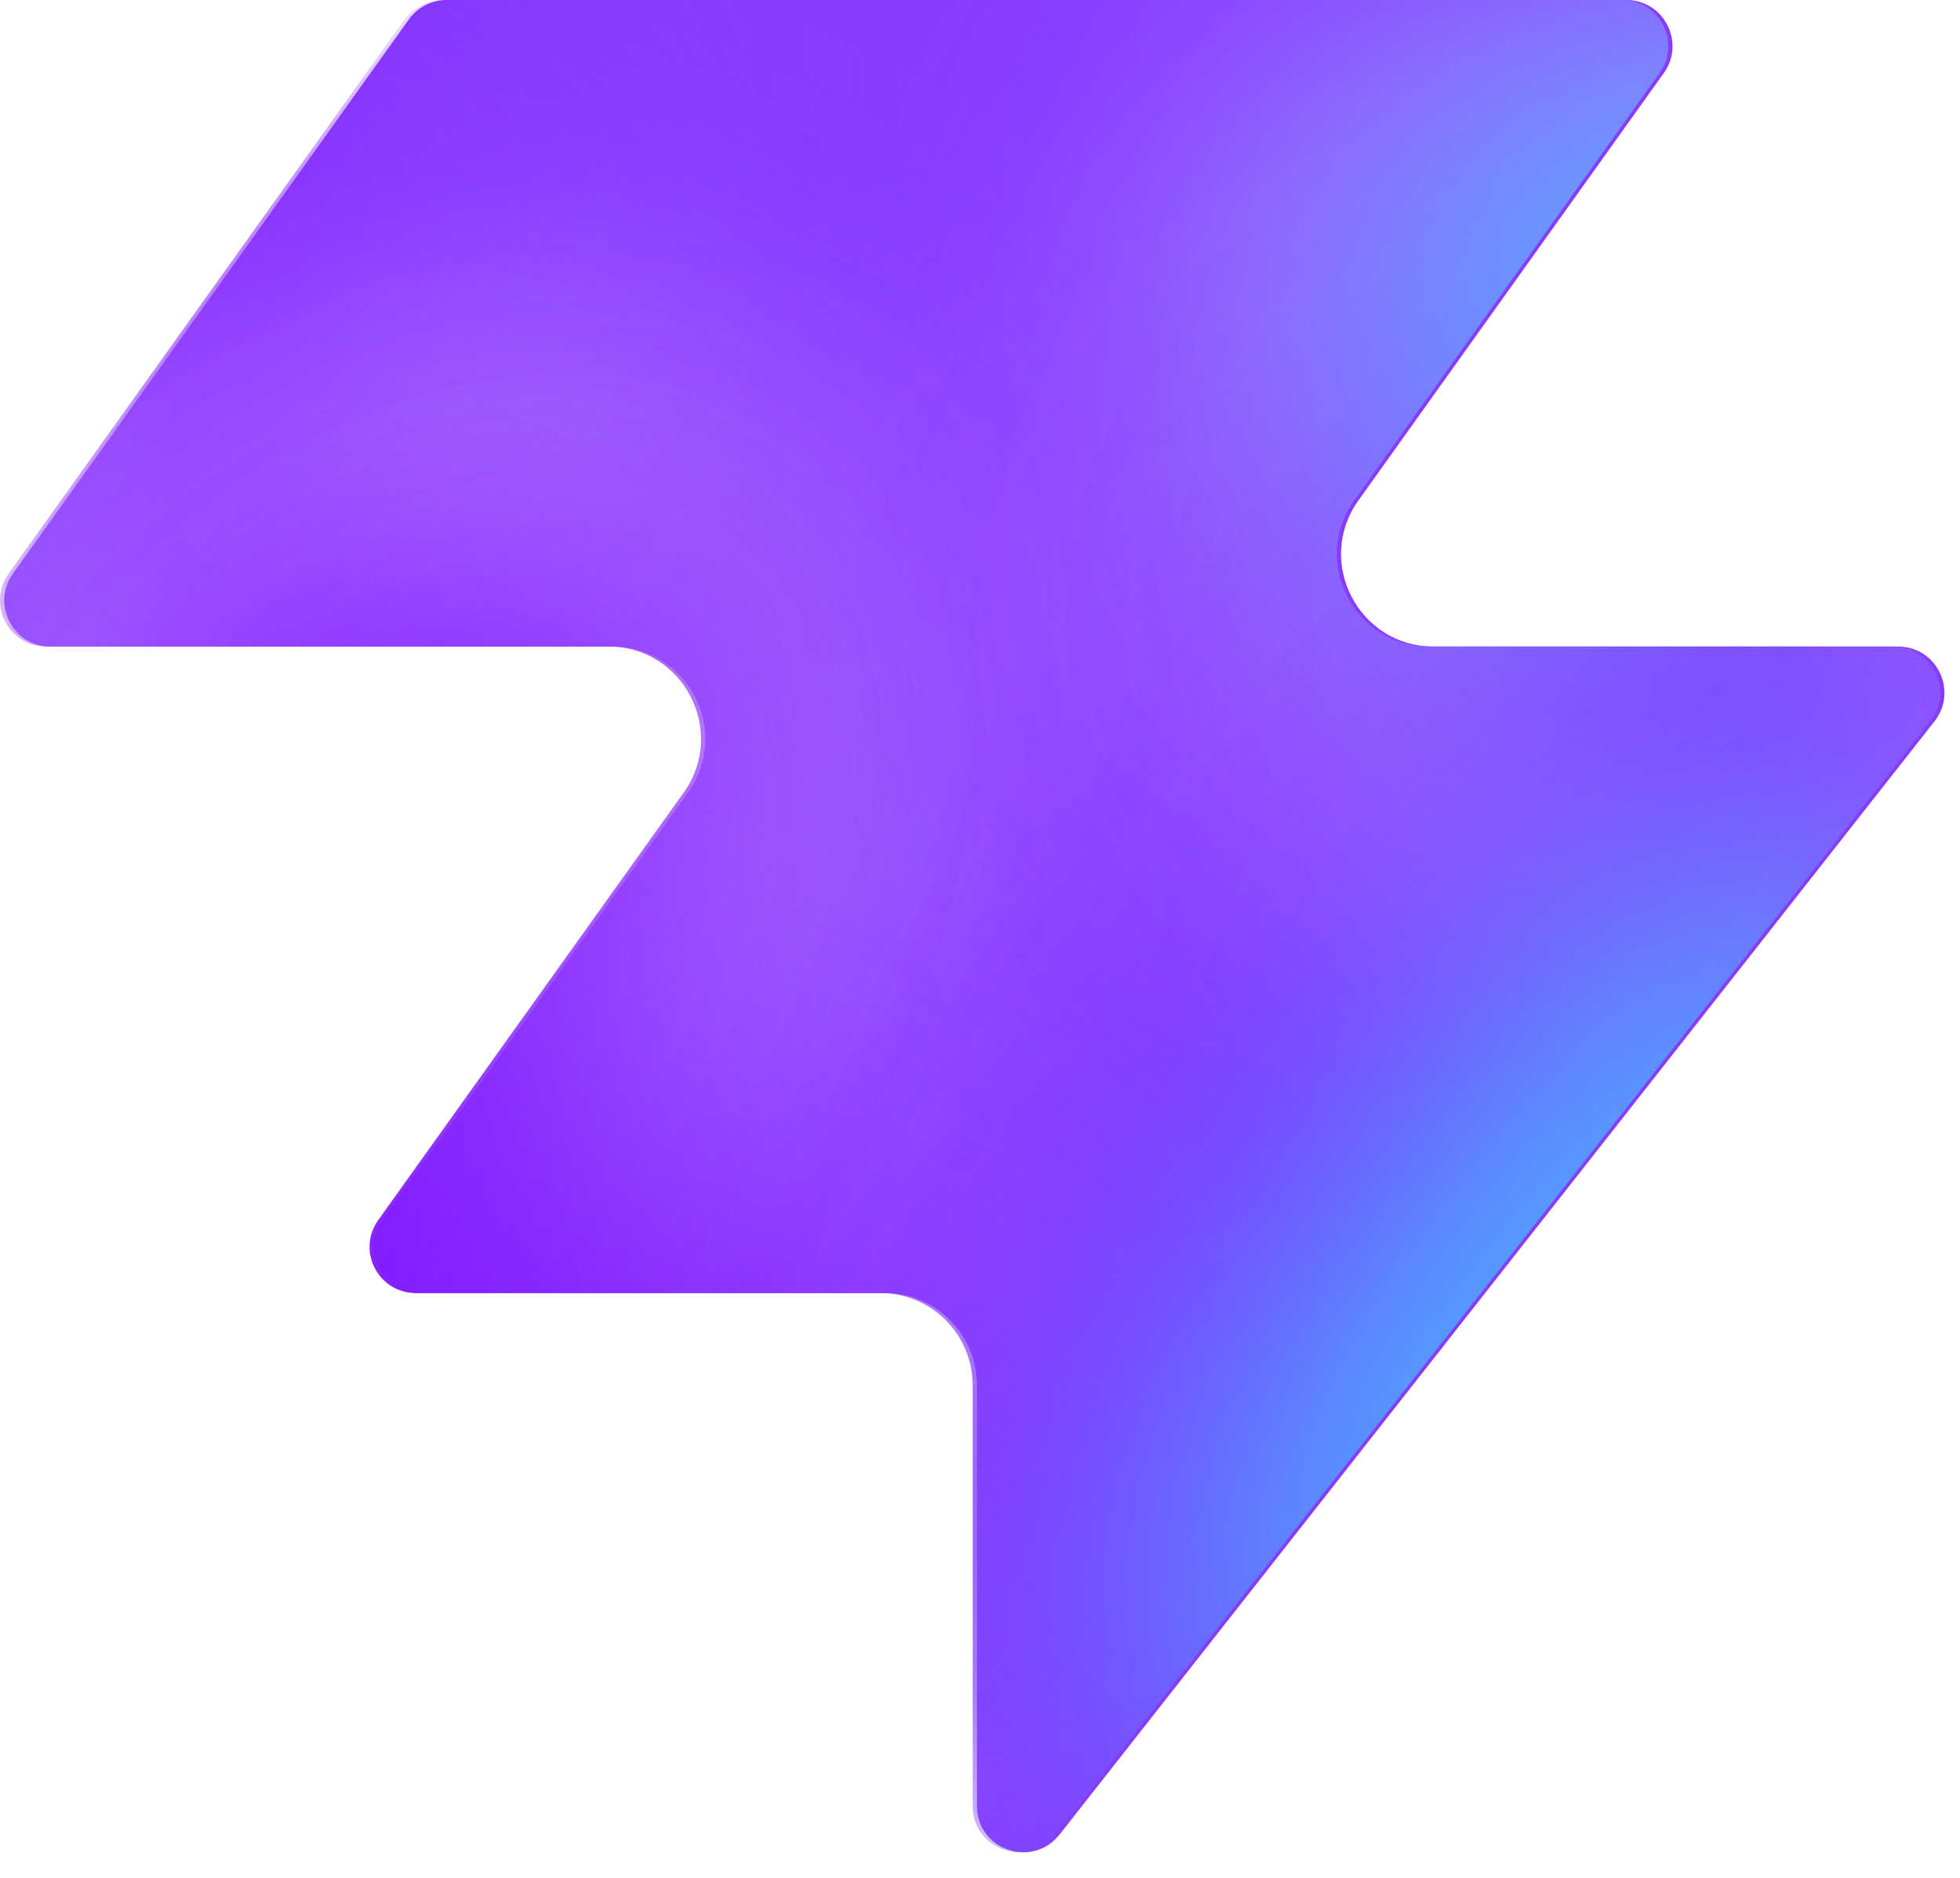
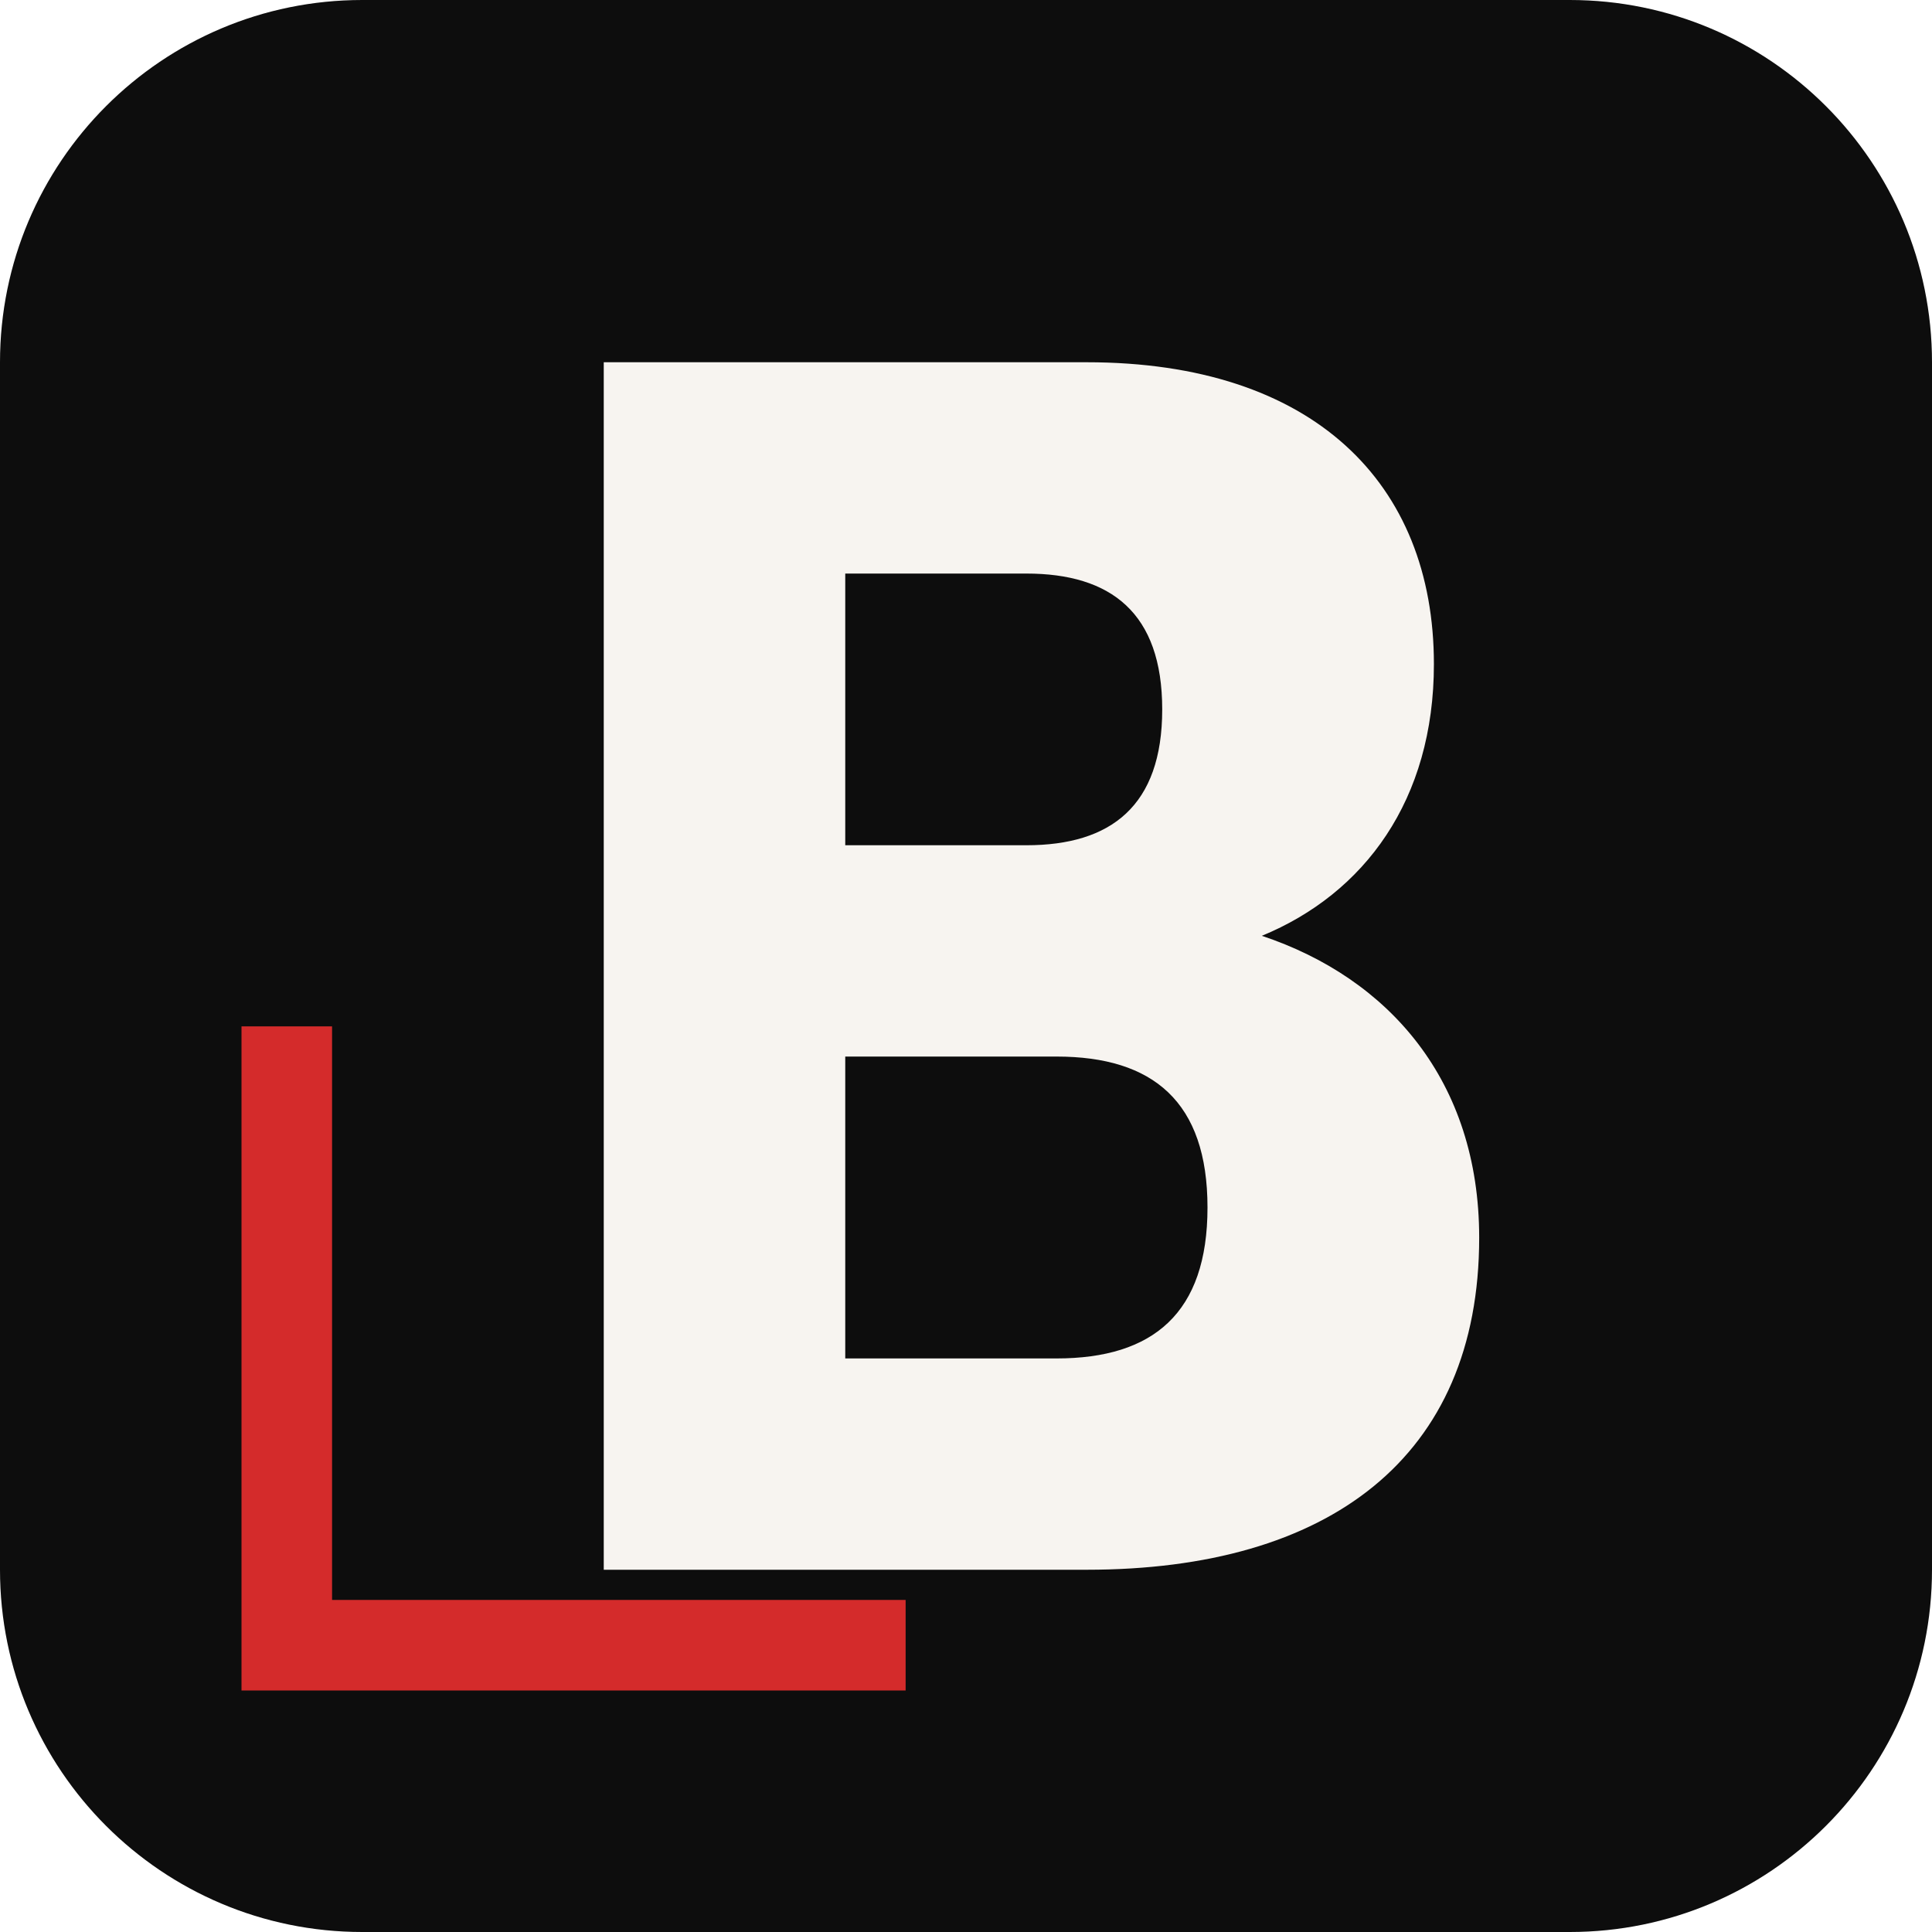
- <svg xmlns="http://www.w3.org/2000/svg" width="48" height="46" fill="none" viewBox="0 0 48 46">
-   <path fill="#863bff" d="M25.946 44.938c-.664.845-2.021.375-2.021-.698V33.937a2.26 2.26 0 0 0-2.262-2.262H10.287c-.92 0-1.456-1.04-.92-1.788l7.48-10.471c1.07-1.497 0-3.578-1.842-3.578H1.237c-.92 0-1.456-1.04-.92-1.788L10.013.474c.214-.297.556-.474.92-.474h28.894c.92 0 1.456 1.04.92 1.788l-7.48 10.471c-1.07 1.498 0 3.579 1.842 3.579h11.377c.943 0 1.473 1.088.89 1.83L25.947 44.94z" style="fill:#863bff;fill:color(display-p3 .525 .23 1);fill-opacity:1" />
-   <mask id="a" width="48" height="46" x="0" y="0" maskUnits="userSpaceOnUse" style="mask-type:alpha">
-     <path fill="#000" d="M25.842 44.938c-.664.844-2.021.375-2.021-.698V33.937a2.26 2.26 0 0 0-2.262-2.262H10.183c-.92 0-1.456-1.04-.92-1.788l7.48-10.471c1.07-1.498 0-3.579-1.842-3.579H1.133c-.92 0-1.456-1.04-.92-1.787L9.91.473c.214-.297.556-.474.92-.474h28.894c.92 0 1.456 1.04.92 1.788l-7.48 10.471c-1.07 1.498 0 3.578 1.842 3.578h11.377c.943 0 1.473 1.088.89 1.832L25.843 44.94z" style="fill:#000;fill-opacity:1" />
-   </mask>
-   <g mask="url(#a)">
-     <g filter="url(#b)">
-       <ellipse cx="5.508" cy="14.704" fill="#ede6ff" rx="5.508" ry="14.704" style="fill:#ede6ff;fill:color(display-p3 .927 .903 1);fill-opacity:1" transform="matrix(.00324 1 1 -.00324 -4.47 31.516)" />
-     </g>
-     <g filter="url(#c)">
-       <ellipse cx="10.399" cy="29.851" fill="#ede6ff" rx="10.399" ry="29.851" style="fill:#ede6ff;fill:color(display-p3 .927 .903 1);fill-opacity:1" transform="matrix(.00324 1 1 -.00324 -39.328 7.883)" />
-     </g>
-     <g filter="url(#d)">
-       <ellipse cx="5.508" cy="30.487" fill="#7e14ff" rx="5.508" ry="30.487" style="fill:#7e14ff;fill:color(display-p3 .492 .077 1);fill-opacity:1" transform="rotate(89.814 -25.913 -14.639)scale(1 -1)" />
-     </g>
-     <g filter="url(#e)">
-       <ellipse cx="5.508" cy="30.599" fill="#7e14ff" rx="5.508" ry="30.599" style="fill:#7e14ff;fill:color(display-p3 .492 .077 1);fill-opacity:1" transform="rotate(89.814 -32.644 -3.334)scale(1 -1)" />
-     </g>
-     <g filter="url(#f)">
-       <ellipse cx="5.508" cy="30.599" fill="#7e14ff" rx="5.508" ry="30.599" style="fill:#7e14ff;fill:color(display-p3 .492 .077 1);fill-opacity:1" transform="matrix(.00324 1 1 -.00324 -34.34 30.47)" />
-     </g>
-     <g filter="url(#g)">
-       <ellipse cx="14.072" cy="22.078" fill="#ede6ff" rx="14.072" ry="22.078" style="fill:#ede6ff;fill:color(display-p3 .927 .903 1);fill-opacity:1" transform="rotate(93.35 24.506 48.493)scale(-1 1)" />
-     </g>
-     <g filter="url(#h)">
-       <ellipse cx="3.47" cy="21.501" fill="#7e14ff" rx="3.47" ry="21.501" style="fill:#7e14ff;fill:color(display-p3 .492 .077 1);fill-opacity:1" transform="rotate(89.009 28.708 47.59)scale(-1 1)" />
-     </g>
-     <g filter="url(#i)">
-       <ellipse cx="3.47" cy="21.501" fill="#7e14ff" rx="3.47" ry="21.501" style="fill:#7e14ff;fill:color(display-p3 .492 .077 1);fill-opacity:1" transform="rotate(89.009 28.708 47.59)scale(-1 1)" />
-     </g>
-     <g filter="url(#j)">
-       <ellipse cx=".387" cy="8.972" fill="#7e14ff" rx="4.407" ry="29.108" style="fill:#7e14ff;fill:color(display-p3 .492 .077 1);fill-opacity:1" transform="rotate(39.51 .387 8.972)" />
-     </g>
-     <g filter="url(#k)">
-       <ellipse cx="47.523" cy="-6.092" fill="#7e14ff" rx="4.407" ry="29.108" style="fill:#7e14ff;fill:color(display-p3 .492 .077 1);fill-opacity:1" transform="rotate(37.892 47.523 -6.092)" />
-     </g>
-     <g filter="url(#l)">
-       <ellipse cx="41.412" cy="6.333" fill="#47bfff" rx="5.971" ry="9.665" style="fill:#47bfff;fill:color(display-p3 .28 .748 1);fill-opacity:1" transform="rotate(37.892 41.412 6.333)" />
-     </g>
-     <g filter="url(#m)">
-       <ellipse cx="-1.879" cy="38.332" fill="#7e14ff" rx="4.407" ry="29.108" style="fill:#7e14ff;fill:color(display-p3 .492 .077 1);fill-opacity:1" transform="rotate(37.892 -1.88 38.332)" />
-     </g>
-     <g filter="url(#n)">
-       <ellipse cx="-1.879" cy="38.332" fill="#7e14ff" rx="4.407" ry="29.108" style="fill:#7e14ff;fill:color(display-p3 .492 .077 1);fill-opacity:1" transform="rotate(37.892 -1.88 38.332)" />
-     </g>
-     <g filter="url(#o)">
-       <ellipse cx="35.651" cy="29.907" fill="#7e14ff" rx="4.407" ry="29.108" style="fill:#7e14ff;fill:color(display-p3 .492 .077 1);fill-opacity:1" transform="rotate(37.892 35.651 29.907)" />
-     </g>
-     <g filter="url(#p)">
-       <ellipse cx="38.418" cy="32.4" fill="#47bfff" rx="5.971" ry="15.297" style="fill:#47bfff;fill:color(display-p3 .28 .748 1);fill-opacity:1" transform="rotate(37.892 38.418 32.4)" />
-     </g>
-   </g>
-   <defs>
-     <filter id="b" width="60.045" height="41.654" x="-19.77" y="16.149" color-interpolation-filters="sRGB" filterUnits="userSpaceOnUse">
-       <feFlood flood-opacity="0" result="BackgroundImageFix" />
-       <feBlend in="SourceGraphic" in2="BackgroundImageFix" result="shape" />
-       <feGaussianBlur result="effect1_foregroundBlur_2002_17158" stdDeviation="7.659" />
-     </filter>
-     <filter id="c" width="90.34" height="51.437" x="-54.613" y="-7.533" color-interpolation-filters="sRGB" filterUnits="userSpaceOnUse">
-       <feFlood flood-opacity="0" result="BackgroundImageFix" />
-       <feBlend in="SourceGraphic" in2="BackgroundImageFix" result="shape" />
-       <feGaussianBlur result="effect1_foregroundBlur_2002_17158" stdDeviation="7.659" />
-     </filter>
-     <filter id="d" width="79.355" height="29.4" x="-49.64" y="2.03" color-interpolation-filters="sRGB" filterUnits="userSpaceOnUse">
-       <feFlood flood-opacity="0" result="BackgroundImageFix" />
-       <feBlend in="SourceGraphic" in2="BackgroundImageFix" result="shape" />
-       <feGaussianBlur result="effect1_foregroundBlur_2002_17158" stdDeviation="4.596" />
-     </filter>
-     <filter id="e" width="79.579" height="29.4" x="-45.045" y="20.029" color-interpolation-filters="sRGB" filterUnits="userSpaceOnUse">
-       <feFlood flood-opacity="0" result="BackgroundImageFix" />
-       <feBlend in="SourceGraphic" in2="BackgroundImageFix" result="shape" />
-       <feGaussianBlur result="effect1_foregroundBlur_2002_17158" stdDeviation="4.596" />
-     </filter>
-     <filter id="f" width="79.579" height="29.4" x="-43.513" y="21.178" color-interpolation-filters="sRGB" filterUnits="userSpaceOnUse">
-       <feFlood flood-opacity="0" result="BackgroundImageFix" />
-       <feBlend in="SourceGraphic" in2="BackgroundImageFix" result="shape" />
-       <feGaussianBlur result="effect1_foregroundBlur_2002_17158" stdDeviation="4.596" />
-     </filter>
-     <filter id="g" width="74.749" height="58.852" x="15.756" y="-17.901" color-interpolation-filters="sRGB" filterUnits="userSpaceOnUse">
-       <feFlood flood-opacity="0" result="BackgroundImageFix" />
-       <feBlend in="SourceGraphic" in2="BackgroundImageFix" result="shape" />
-       <feGaussianBlur result="effect1_foregroundBlur_2002_17158" stdDeviation="7.659" />
-     </filter>
-     <filter id="h" width="61.377" height="25.362" x="23.548" y="2.284" color-interpolation-filters="sRGB" filterUnits="userSpaceOnUse">
-       <feFlood flood-opacity="0" result="BackgroundImageFix" />
-       <feBlend in="SourceGraphic" in2="BackgroundImageFix" result="shape" />
-       <feGaussianBlur result="effect1_foregroundBlur_2002_17158" stdDeviation="4.596" />
-     </filter>
-     <filter id="i" width="61.377" height="25.362" x="23.548" y="2.284" color-interpolation-filters="sRGB" filterUnits="userSpaceOnUse">
-       <feFlood flood-opacity="0" result="BackgroundImageFix" />
-       <feBlend in="SourceGraphic" in2="BackgroundImageFix" result="shape" />
-       <feGaussianBlur result="effect1_foregroundBlur_2002_17158" stdDeviation="4.596" />
-     </filter>
-     <filter id="j" width="56.045" height="63.649" x="-27.636" y="-22.853" color-interpolation-filters="sRGB" filterUnits="userSpaceOnUse">
-       <feFlood flood-opacity="0" result="BackgroundImageFix" />
-       <feBlend in="SourceGraphic" in2="BackgroundImageFix" result="shape" />
-       <feGaussianBlur result="effect1_foregroundBlur_2002_17158" stdDeviation="4.596" />
-     </filter>
-     <filter id="k" width="54.814" height="64.646" x="20.116" y="-38.415" color-interpolation-filters="sRGB" filterUnits="userSpaceOnUse">
-       <feFlood flood-opacity="0" result="BackgroundImageFix" />
-       <feBlend in="SourceGraphic" in2="BackgroundImageFix" result="shape" />
-       <feGaussianBlur result="effect1_foregroundBlur_2002_17158" stdDeviation="4.596" />
-     </filter>
-     <filter id="l" width="33.541" height="35.313" x="24.641" y="-11.323" color-interpolation-filters="sRGB" filterUnits="userSpaceOnUse">
-       <feFlood flood-opacity="0" result="BackgroundImageFix" />
-       <feBlend in="SourceGraphic" in2="BackgroundImageFix" result="shape" />
-       <feGaussianBlur result="effect1_foregroundBlur_2002_17158" stdDeviation="4.596" />
-     </filter>
-     <filter id="m" width="54.814" height="64.646" x="-29.286" y="6.009" color-interpolation-filters="sRGB" filterUnits="userSpaceOnUse">
-       <feFlood flood-opacity="0" result="BackgroundImageFix" />
-       <feBlend in="SourceGraphic" in2="BackgroundImageFix" result="shape" />
-       <feGaussianBlur result="effect1_foregroundBlur_2002_17158" stdDeviation="4.596" />
-     </filter>
-     <filter id="n" width="54.814" height="64.646" x="-29.286" y="6.009" color-interpolation-filters="sRGB" filterUnits="userSpaceOnUse">
-       <feFlood flood-opacity="0" result="BackgroundImageFix" />
-       <feBlend in="SourceGraphic" in2="BackgroundImageFix" result="shape" />
-       <feGaussianBlur result="effect1_foregroundBlur_2002_17158" stdDeviation="4.596" />
-     </filter>
-     <filter id="o" width="54.814" height="64.646" x="8.244" y="-2.416" color-interpolation-filters="sRGB" filterUnits="userSpaceOnUse">
-       <feFlood flood-opacity="0" result="BackgroundImageFix" />
-       <feBlend in="SourceGraphic" in2="BackgroundImageFix" result="shape" />
-       <feGaussianBlur result="effect1_foregroundBlur_2002_17158" stdDeviation="4.596" />
-     </filter>
-     <filter id="p" width="39.409" height="43.623" x="18.713" y="10.588" color-interpolation-filters="sRGB" filterUnits="userSpaceOnUse">
-       <feFlood flood-opacity="0" result="BackgroundImageFix" />
-       <feBlend in="SourceGraphic" in2="BackgroundImageFix" result="shape" />
-       <feGaussianBlur result="effect1_foregroundBlur_2002_17158" stdDeviation="4.596" />
-     </filter>
-   </defs>
+ <svg xmlns="http://www.w3.org/2000/svg" width="64" height="64" viewBox="0 0 64 64">
+   <rect width="64" height="64" rx="12" fill="#0d0d0d" />
+   <path fill="#f7f4f0" fill-rule="evenodd" d="M20 12H36C43.5 12 47.5 16 47.5 22C47.5 26.5 45.2 29.6 41.8 31C46 32.4 49 35.8 49 41C49 48.3 44 52 36 52H20ZM28 19V28H34C36.8 28 38.5 26.7 38.5 23.5C38.5 20.3 36.8 19 34 19ZM28 35V45H35C38.2 45 40 43.5 40 40C40 36.5 38.2 35 35 35Z" />
+   <path fill="#d42b2b" d="M8 34H11V53H30V56H8Z" />
</svg>
